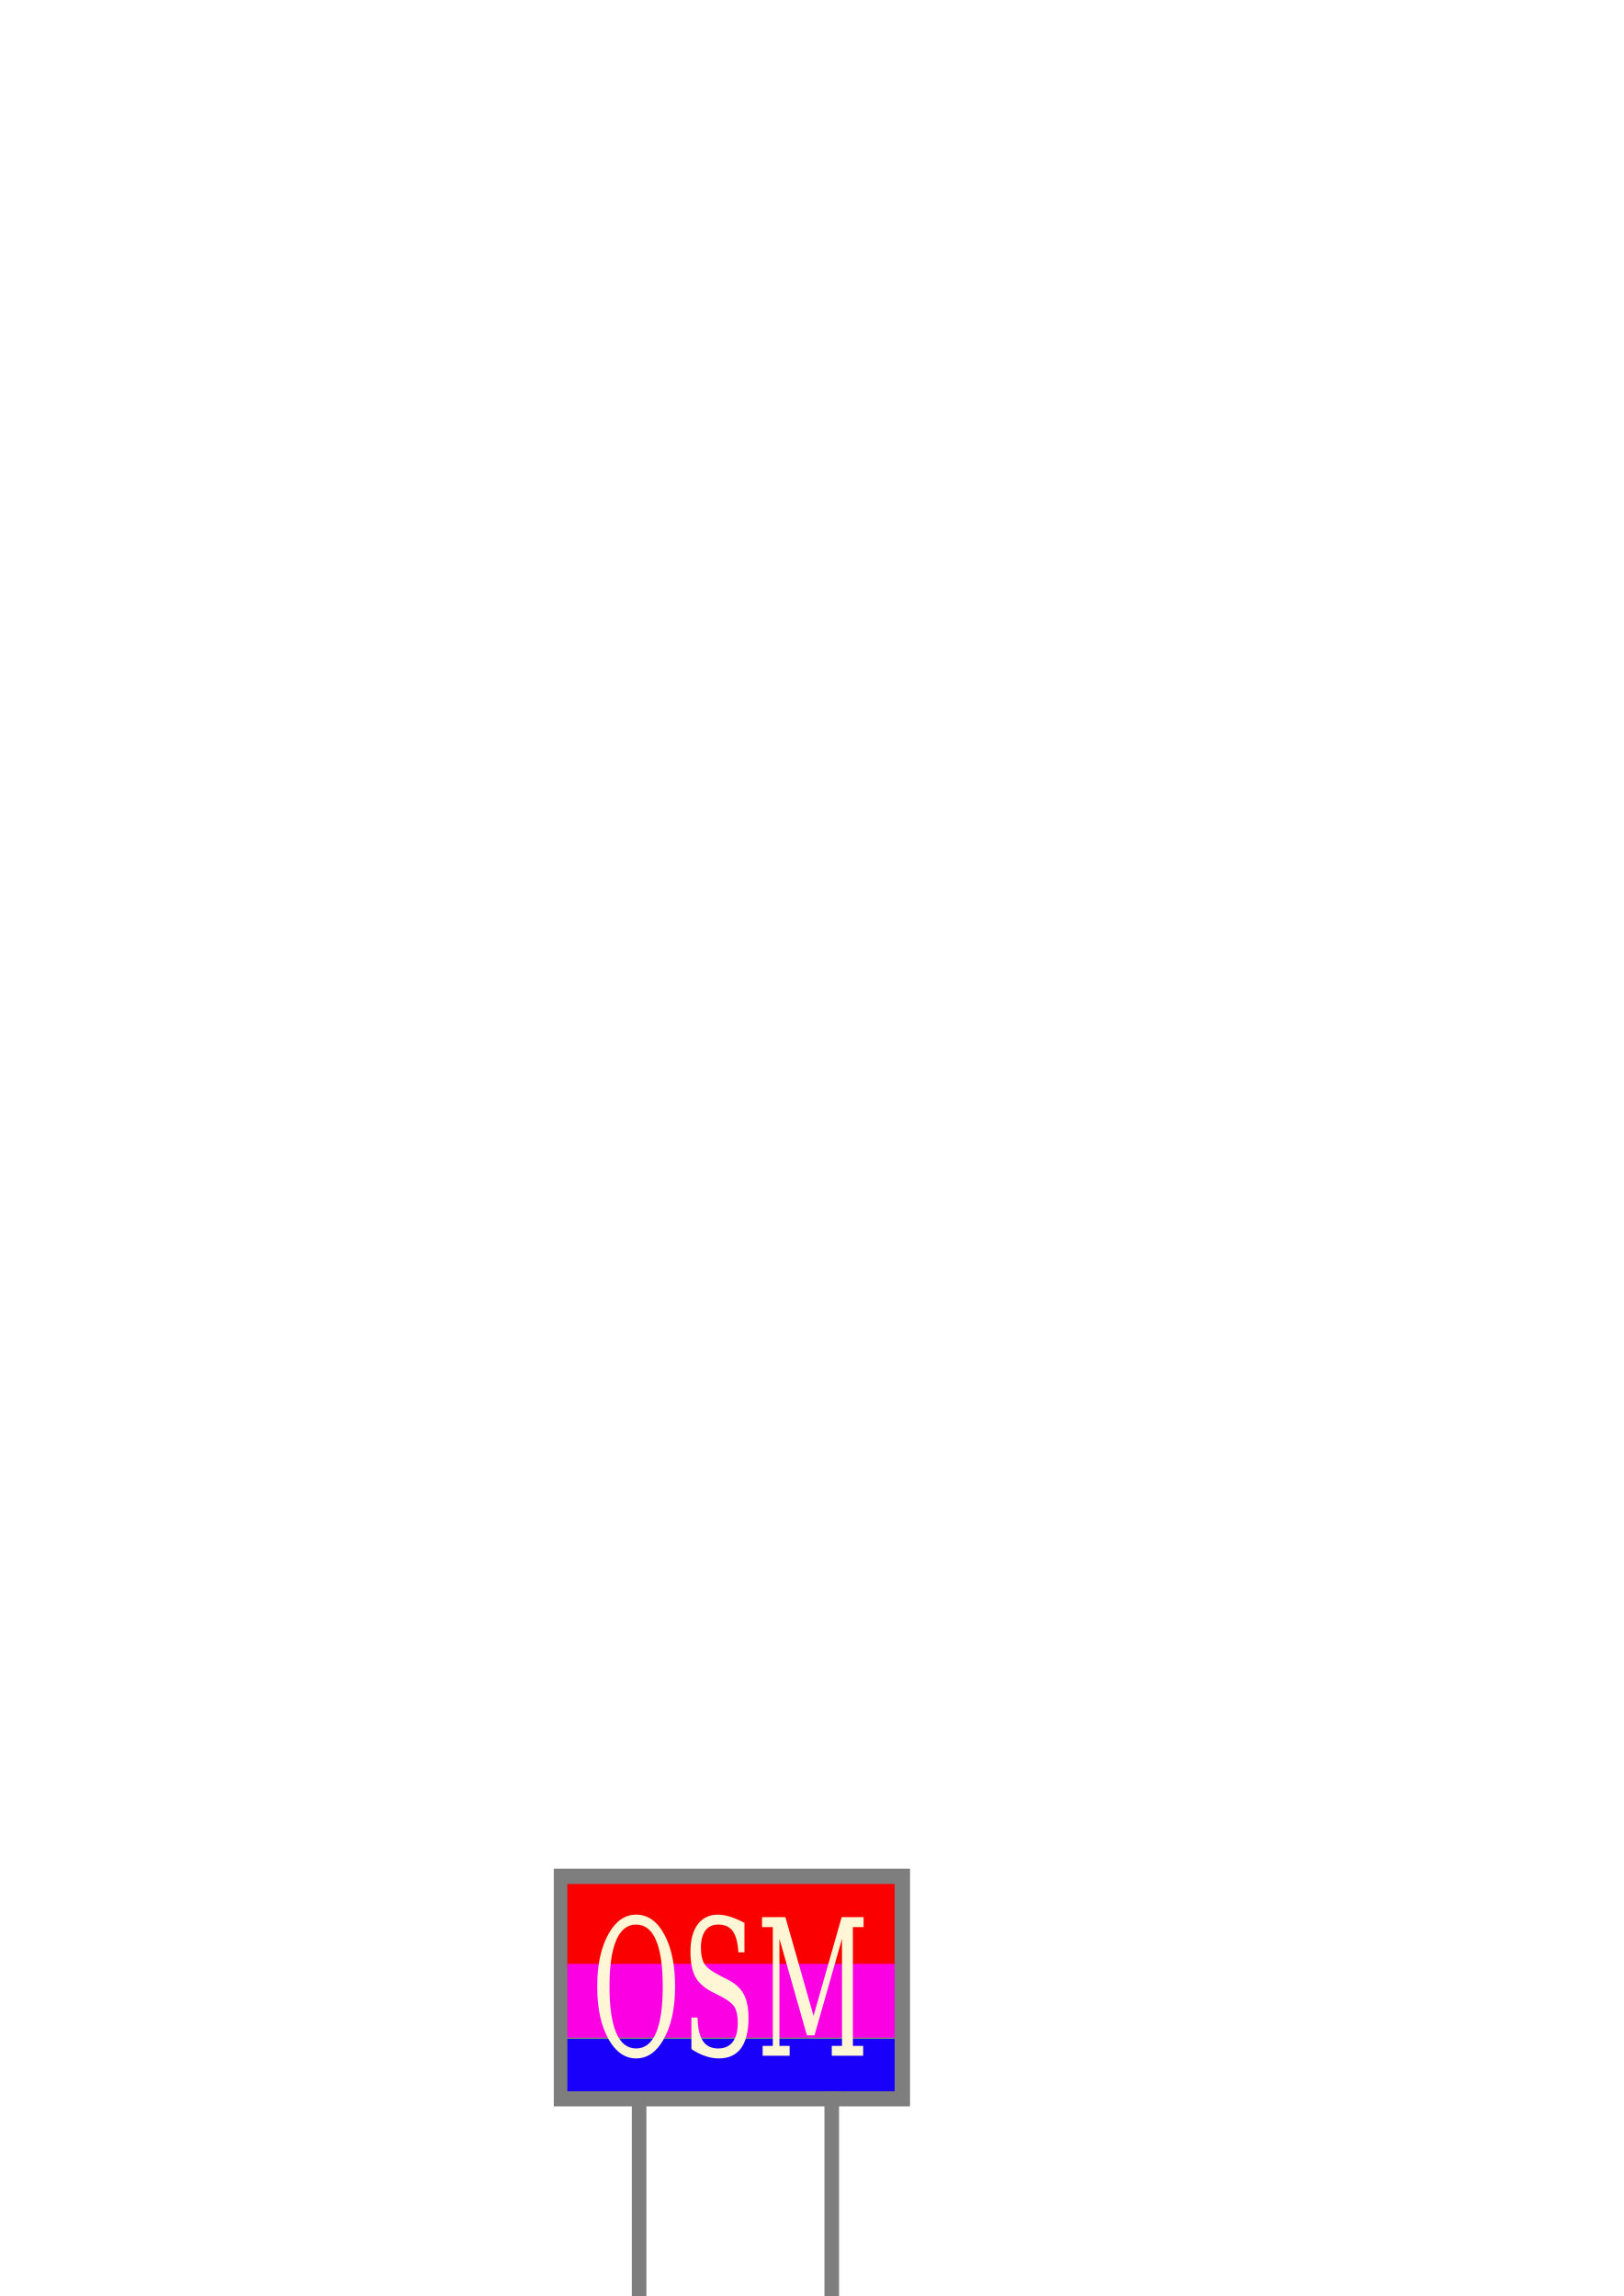
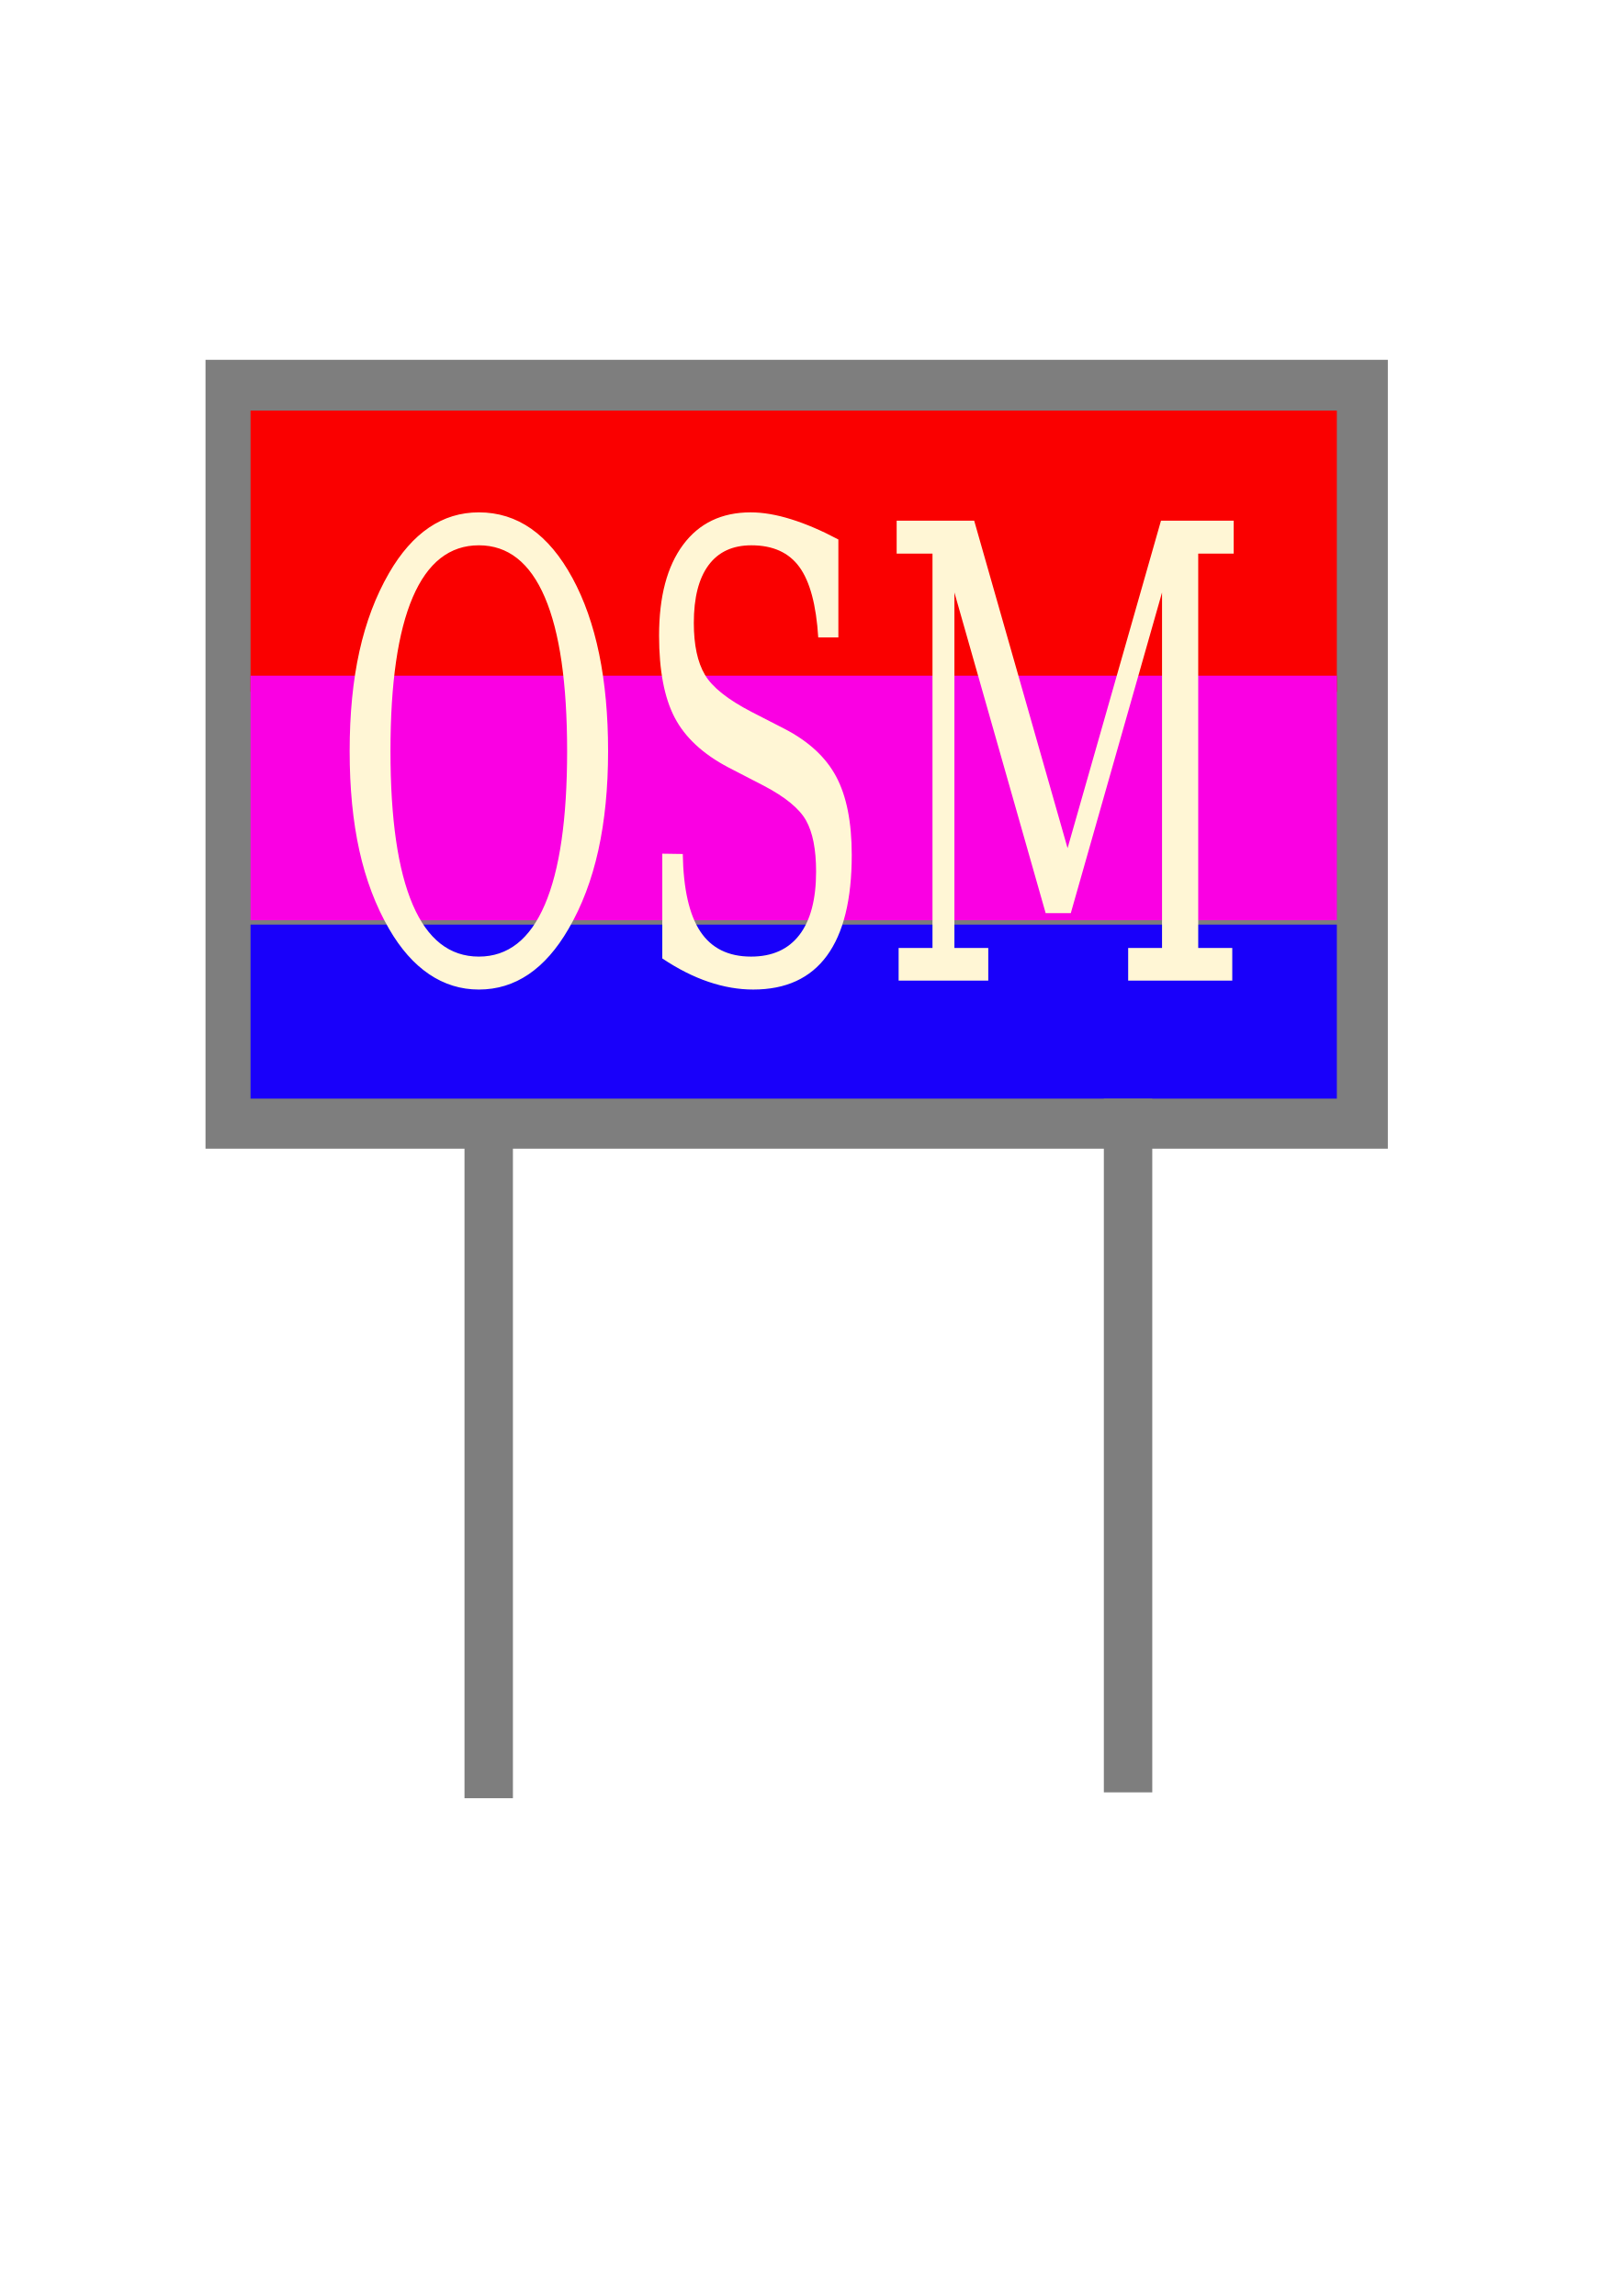
<svg xmlns="http://www.w3.org/2000/svg" width="210mm" height="297mm" viewBox="0 0 744.094 1052.362" id="svg2" version="1.1">
  <defs id="defs4" />
  <g id="layer1">
-     <rect style="fill:#7c7c7c;fill-opacity:1;stroke:#7e7e7e;stroke-width:31.073;stroke-miterlimit:4;stroke-dasharray:none;stroke-opacity:1" id="rect7422-8-4" width="132.188" height="77.878" x="269.318" y="872.034" />
-     <rect style="fill:#fa0000;fill-opacity:1;stroke:#ff0000;stroke-width:0;stroke-miterlimit:4;stroke-dasharray:none;stroke-opacity:1" id="rect4221" width="150" height="38.841" x="260" y="863.512" />
-     <rect style="fill:#fa00e3;fill-opacity:1;stroke:#ff0000;stroke-width:0;stroke-miterlimit:4;stroke-dasharray:none;stroke-opacity:1" id="rect4221-7" width="150" height="33.771" x="260" y="900.122" />
-     <rect style="fill:#1900fa;fill-opacity:1;stroke:#ff0000;stroke-width:0;stroke-miterlimit:4;stroke-dasharray:none;stroke-opacity:1" id="rect4221-7-5" width="150" height="24.034" x="260" y="934.498" />
-     <text xml:space="preserve" style="font-style:normal;font-variant:normal;font-weight:normal;font-stretch:normal;font-size:66.272px;line-height:125%;font-family:'DejaVu Serif';-inkscape-font-specification:'DejaVu Serif, Normal';text-align:start;letter-spacing:0px;word-spacing:0px;writing-mode:lr-tb;text-anchor:start;fill:#fff6d5;fill-opacity:1;stroke:none;stroke-width:1px;stroke-linecap:butt;stroke-linejoin:miter;stroke-opacity:1" x="356.134" y="716.617" id="text4305" transform="scale(0.7605502,1.314838)">
-       <tspan id="tspan4951" x="356.134" y="716.617">OSM</tspan>
-       <tspan id="tspan4953" x="356.134" y="798.076" />
+     <rect style="fill:#7c7c7c;fill-opacity:1;stroke:#7e7e7e;stroke-width:103.124;stroke-miterlimit:4;stroke-dasharray:none;stroke-opacity:1" id="rect7422-8-4" width="438.703" height="258.46" x="145.739" y="216.481" />
+     <rect style="fill:#fa0000;fill-opacity:1;stroke:#ff0000;stroke-width:0;stroke-miterlimit:4;stroke-dasharray:none;stroke-opacity:1" id="rect4221" width="497.819" height="128.906" x="114.815" y="188.198" />
+     <rect style="fill:#fa00e3;fill-opacity:1;stroke:#ff0000;stroke-width:0;stroke-miterlimit:4;stroke-dasharray:none;stroke-opacity:1" id="rect4221-7" width="497.819" height="112.078" x="114.815" y="309.698" />
+     <rect style="fill:#1900fa;fill-opacity:1;stroke:#ff0000;stroke-width:0;stroke-miterlimit:4;stroke-dasharray:none;stroke-opacity:1" id="rect4221-7-5" width="497.819" height="79.762" x="114.815" y="423.786" />
+     <text xml:space="preserve" style="font-style:normal;font-variant:normal;font-weight:normal;font-stretch:normal;font-size:219.944px;line-height:125%;font-family:'DejaVu Serif';-inkscape-font-specification:'DejaVu Serif, Normal';text-align:start;letter-spacing:0px;word-spacing:0px;writing-mode:lr-tb;text-anchor:start;fill:#fff6d5;fill-opacity:1;stroke:none;stroke-width:1px;stroke-linecap:butt;stroke-linejoin:miter;stroke-opacity:1" x="198.341" y="341.841" id="text4305" transform="scale(0.7605502,1.314838)">
+       <tspan id="tspan4951" x="198.341" y="341.841">OSM</tspan>
+       <tspan id="tspan4953" x="198.341" y="616.771" />
    </text>
-     <rect style="fill:#7c7c7c;fill-opacity:1;stroke:#7e7e7e;stroke-width:4.414;stroke-miterlimit:4;stroke-dasharray:none;stroke-opacity:1" id="rect7422-8" width="2.273" height="91.404" x="291.75" y="961.537" />
-     <rect style="fill:#7c7c7c;fill-opacity:1;stroke:#7e7e7e;stroke-width:4.414;stroke-miterlimit:4;stroke-dasharray:none;stroke-opacity:1" id="rect7422-8-0" width="2.273" height="91.404" x="380.034" y="960.73" />
+     <rect style="fill:#7c7c7c;fill-opacity:1;stroke:#7e7e7e;stroke-width:14.649;stroke-miterlimit:4;stroke-dasharray:none;stroke-opacity:1" id="rect7422-8" width="7.542" height="303.352" x="220.187" y="513.524" />
+     <rect style="fill:#7c7c7c;fill-opacity:1;stroke:#7e7e7e;stroke-width:14.649;stroke-miterlimit:4;stroke-dasharray:none;stroke-opacity:1" id="rect7422-8-0" width="7.542" height="303.352" x="513.184" y="510.845" />
  </g>
</svg>
